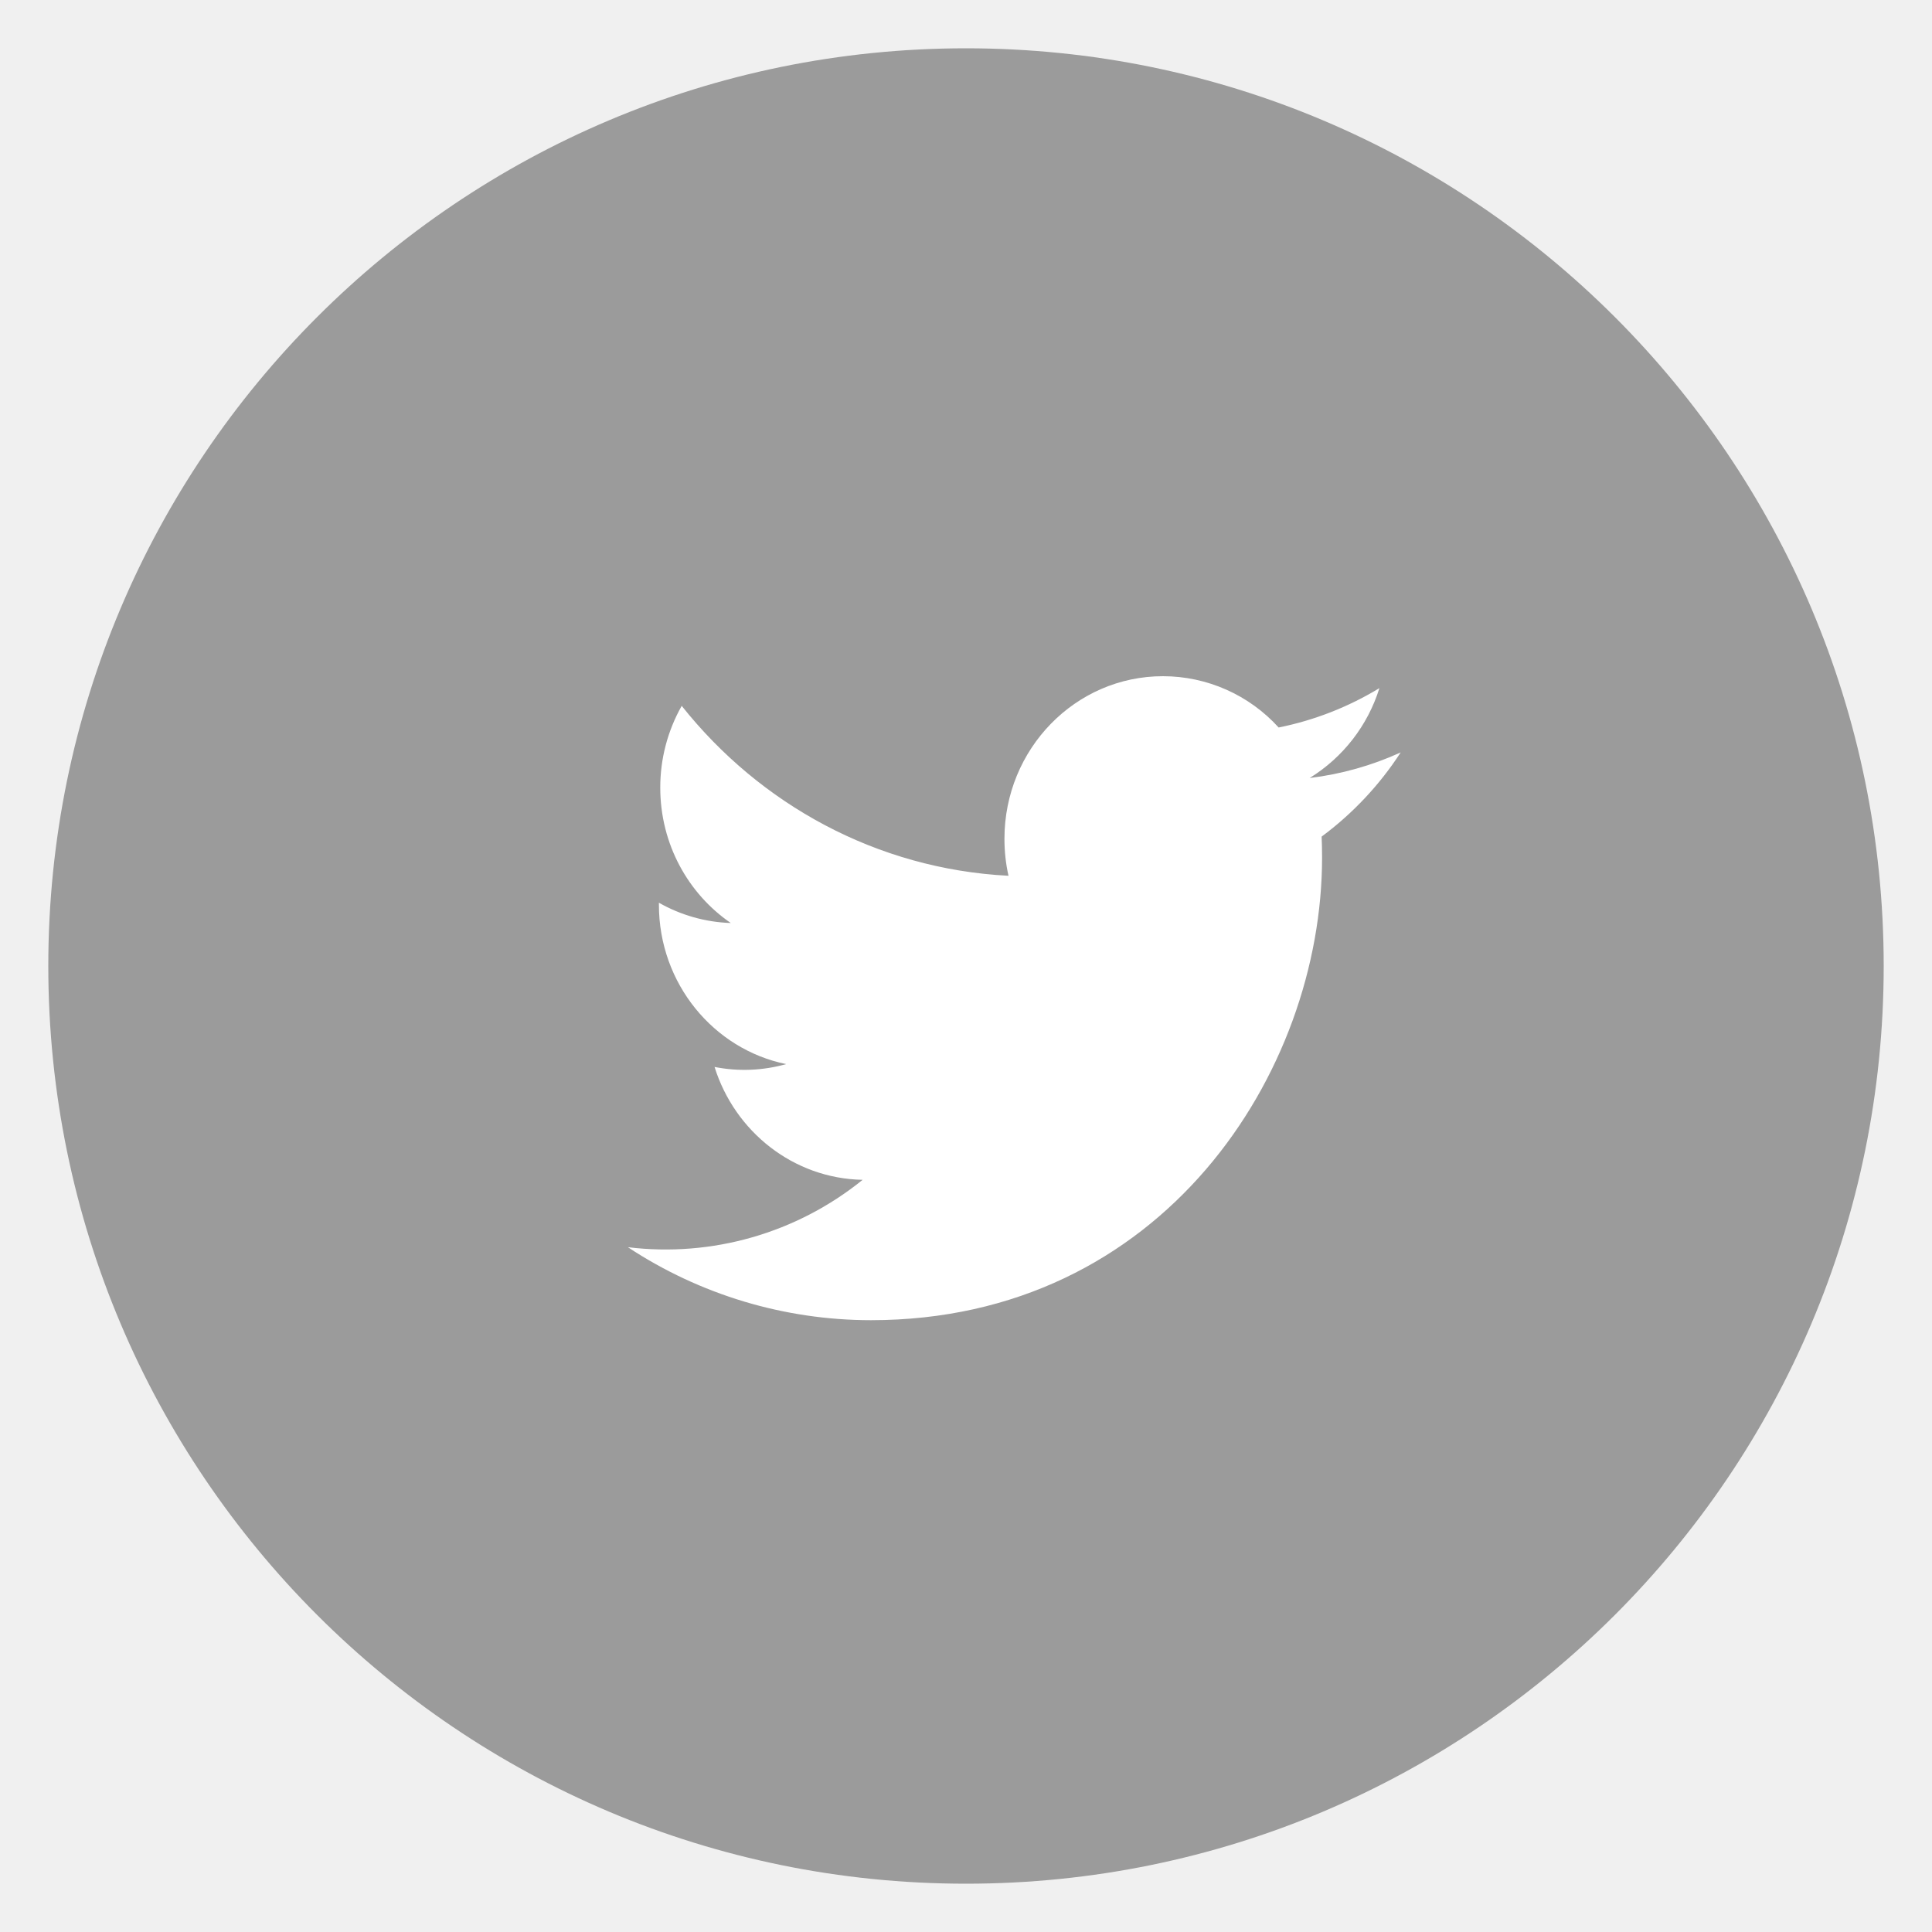
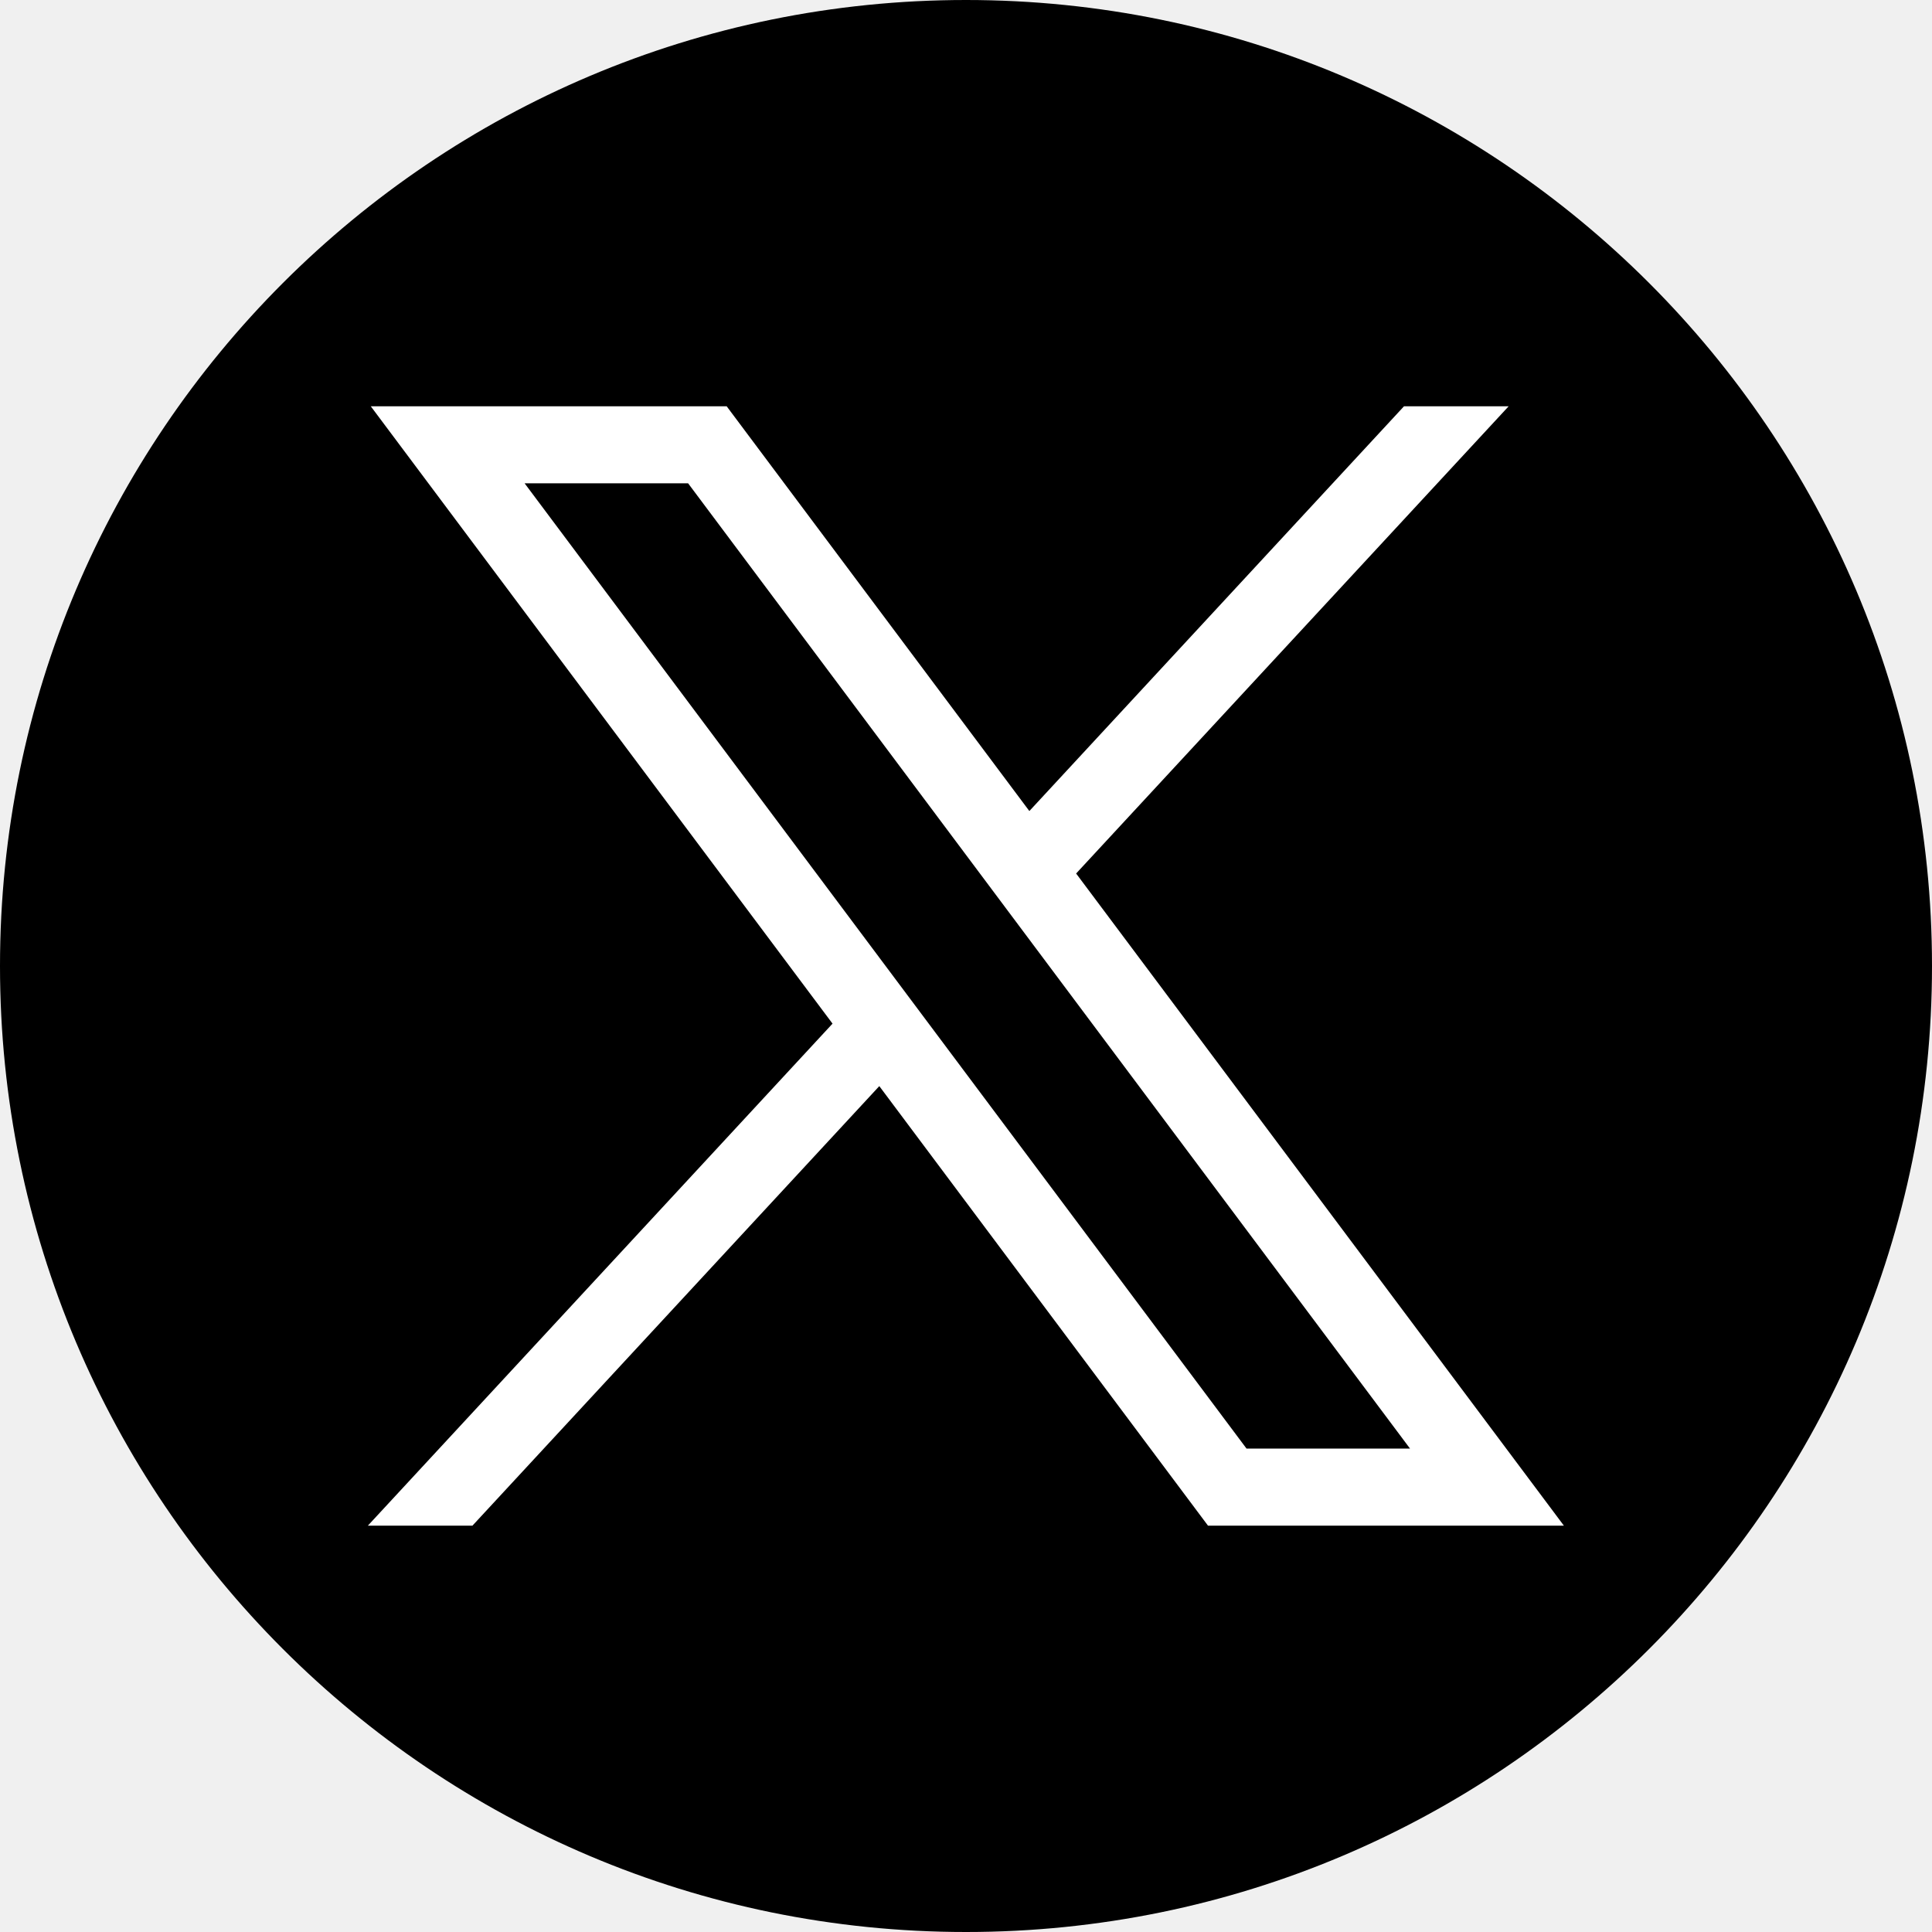
- <svg xmlns="http://www.w3.org/2000/svg" viewBox="0 0 40 40">
-   <g id="Page-1" stroke="none" stroke-width="1" fill="none" fill-rule="evenodd">
-     <g id="twitter_footer">
-       <g id="Group" transform="translate(1 1)">
-         <circle id="Oval" fill="#9B9B9B" cx="19" cy="19" r="19" />
-         <path d="M28 14.578a6.412 6.412 0 01-1.885.53 3.359 3.359 0 001.444-1.861 6.465 6.465 0 01-2.086.815A3.237 3.237 0 0023.077 13c-1.812 0-3.281 1.507-3.281 3.366 0 .264.028.52.084.766-2.728-.14-5.146-1.479-6.766-3.518a3.427 3.427 0 00-.444 1.694c0 1.168.579 2.198 1.46 2.802a3.223 3.223 0 01-1.488-.42v.041c0 1.632 1.132 2.993 2.635 3.3a3.189 3.189 0 01-1.483.059c.418 1.337 1.63 2.31 3.066 2.337A6.482 6.482 0 0112 24.822a9.14 9.14 0 005.032 1.511c6.038 0 9.34-5.128 9.34-9.576 0-.147-.003-.293-.009-.436A6.737 6.737 0 0028 14.578" id="Twitter" fill="#FFF" />
-       </g>
-     </g>
-   </g>
+ <svg xmlns="http://www.w3.org/2000/svg" width="24" height="24" viewBox="0 0 24 24" fill="none">
+   <path d="M12 24C18.627 24 24 18.627 24 12C24 5.373 18.627 0 12 0C5.373 0 0 5.373 0 12C0 18.627 5.373 24 12 24Z" fill="black" />
+   <path d="M4.606 5.047L10.342 12.716L4.57 18.952H5.869L10.923 13.492L15.006 18.952H19.427L13.368 10.851L18.741 5.047H17.441L12.787 10.075L9.027 5.047H4.606ZM6.517 6.004H8.548L17.516 17.995H15.485L6.517 6.004Z" fill="white" />
</svg>
